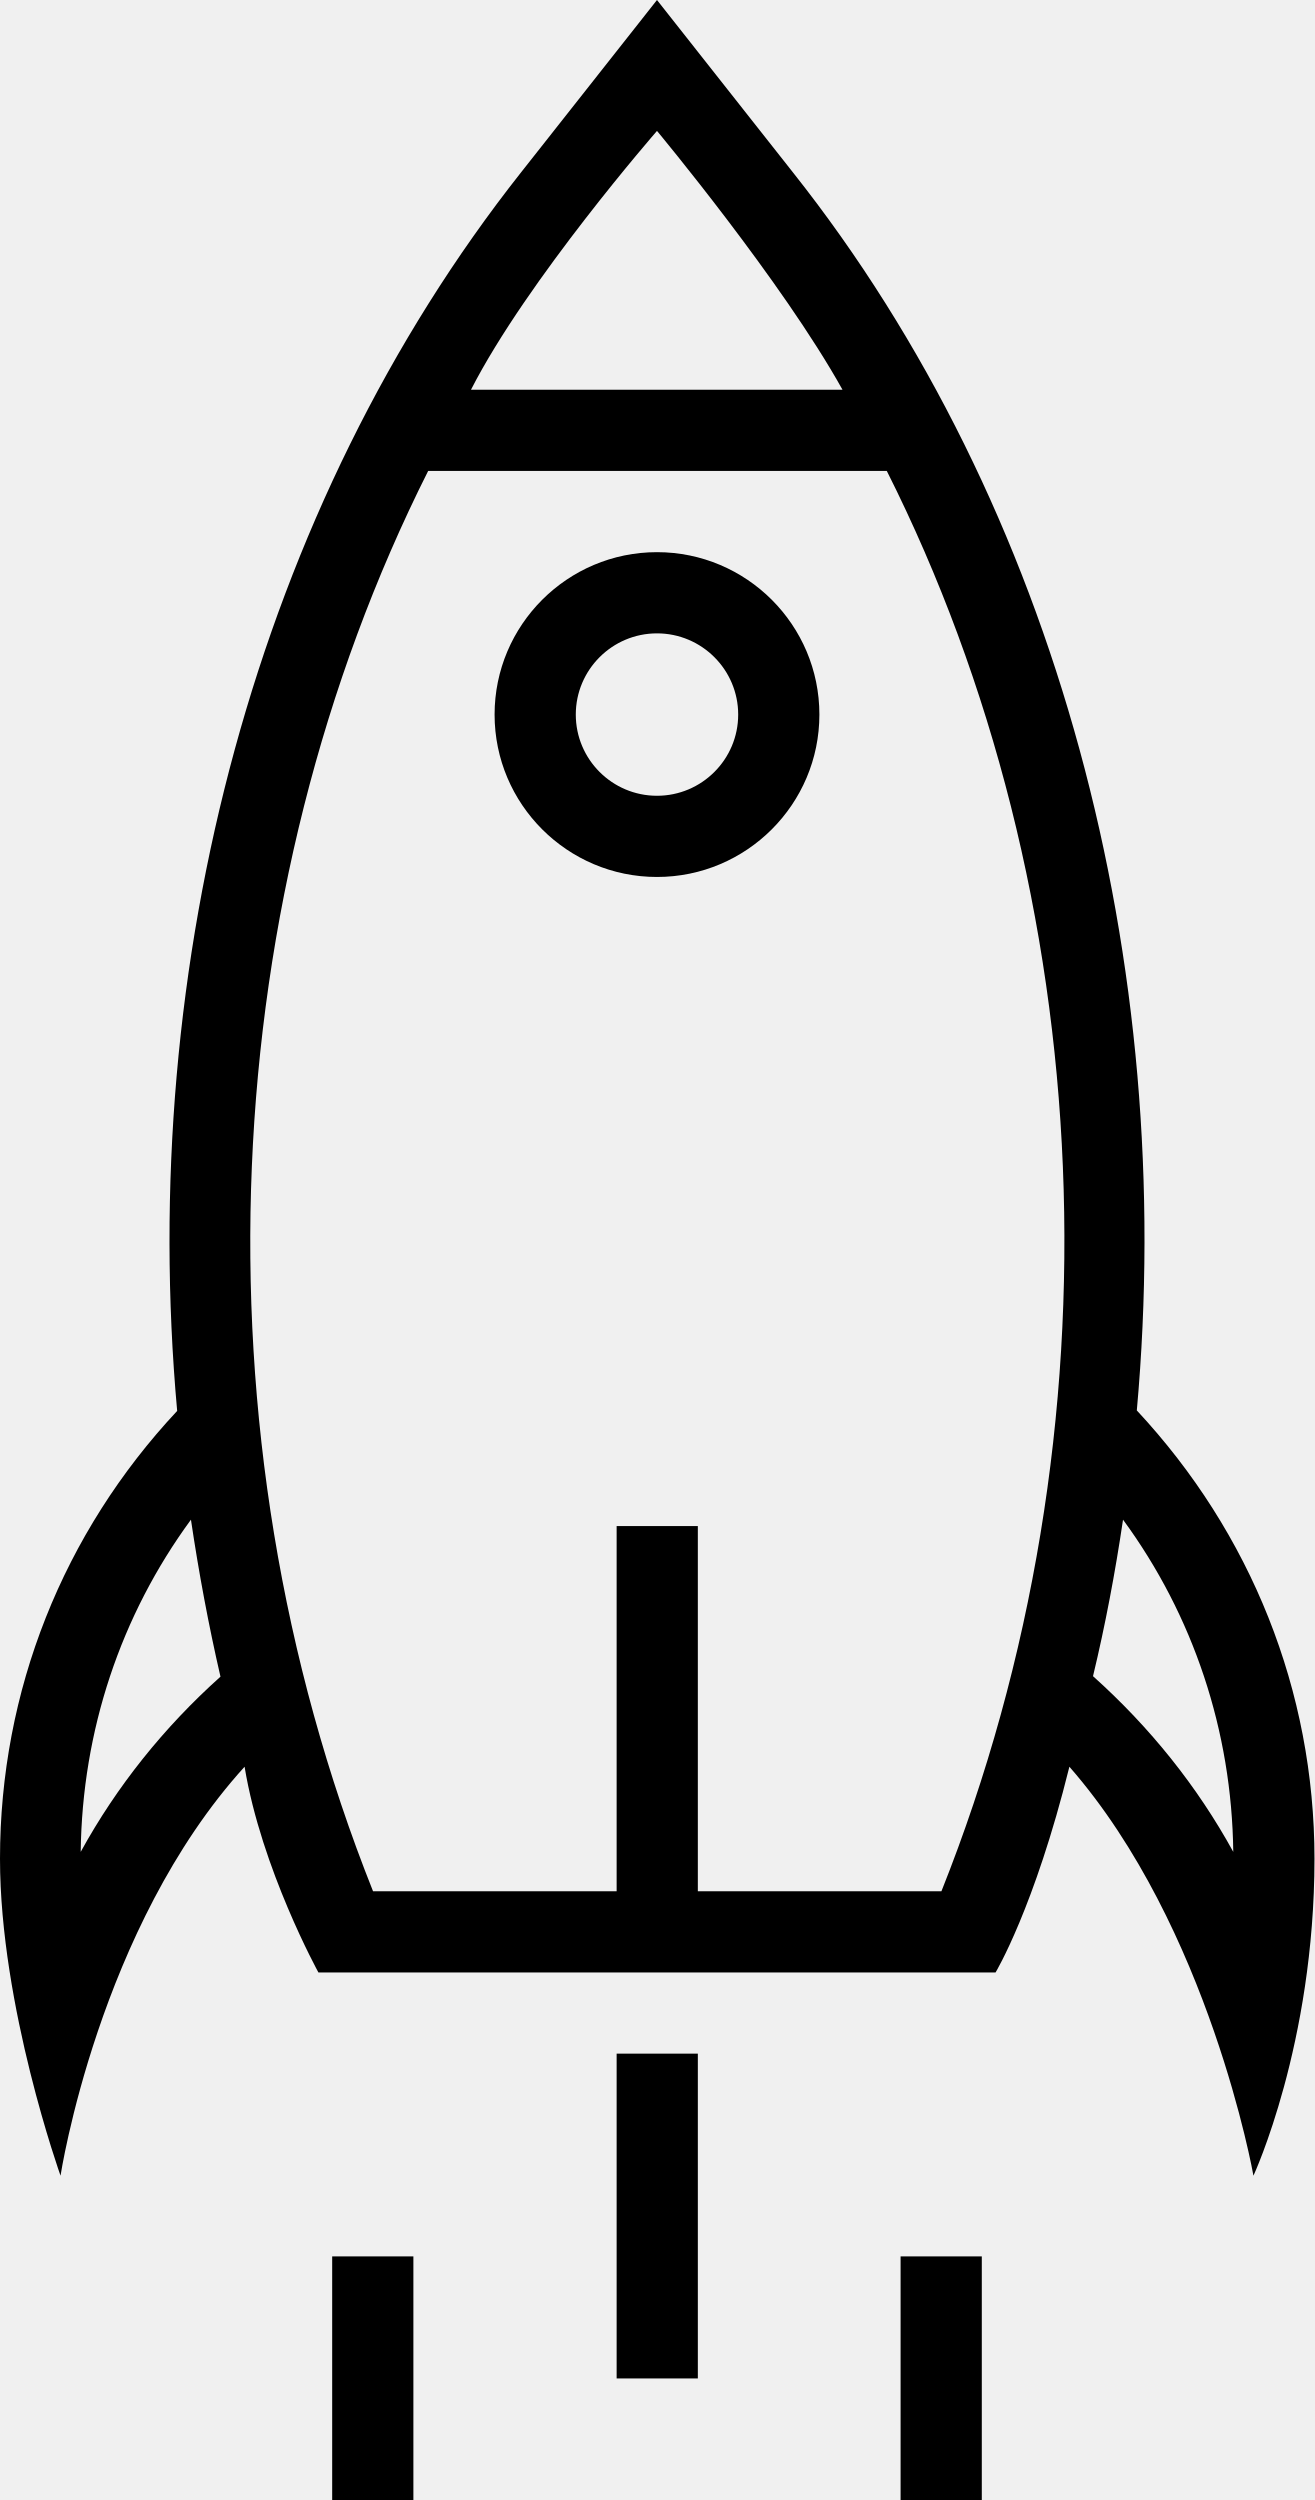
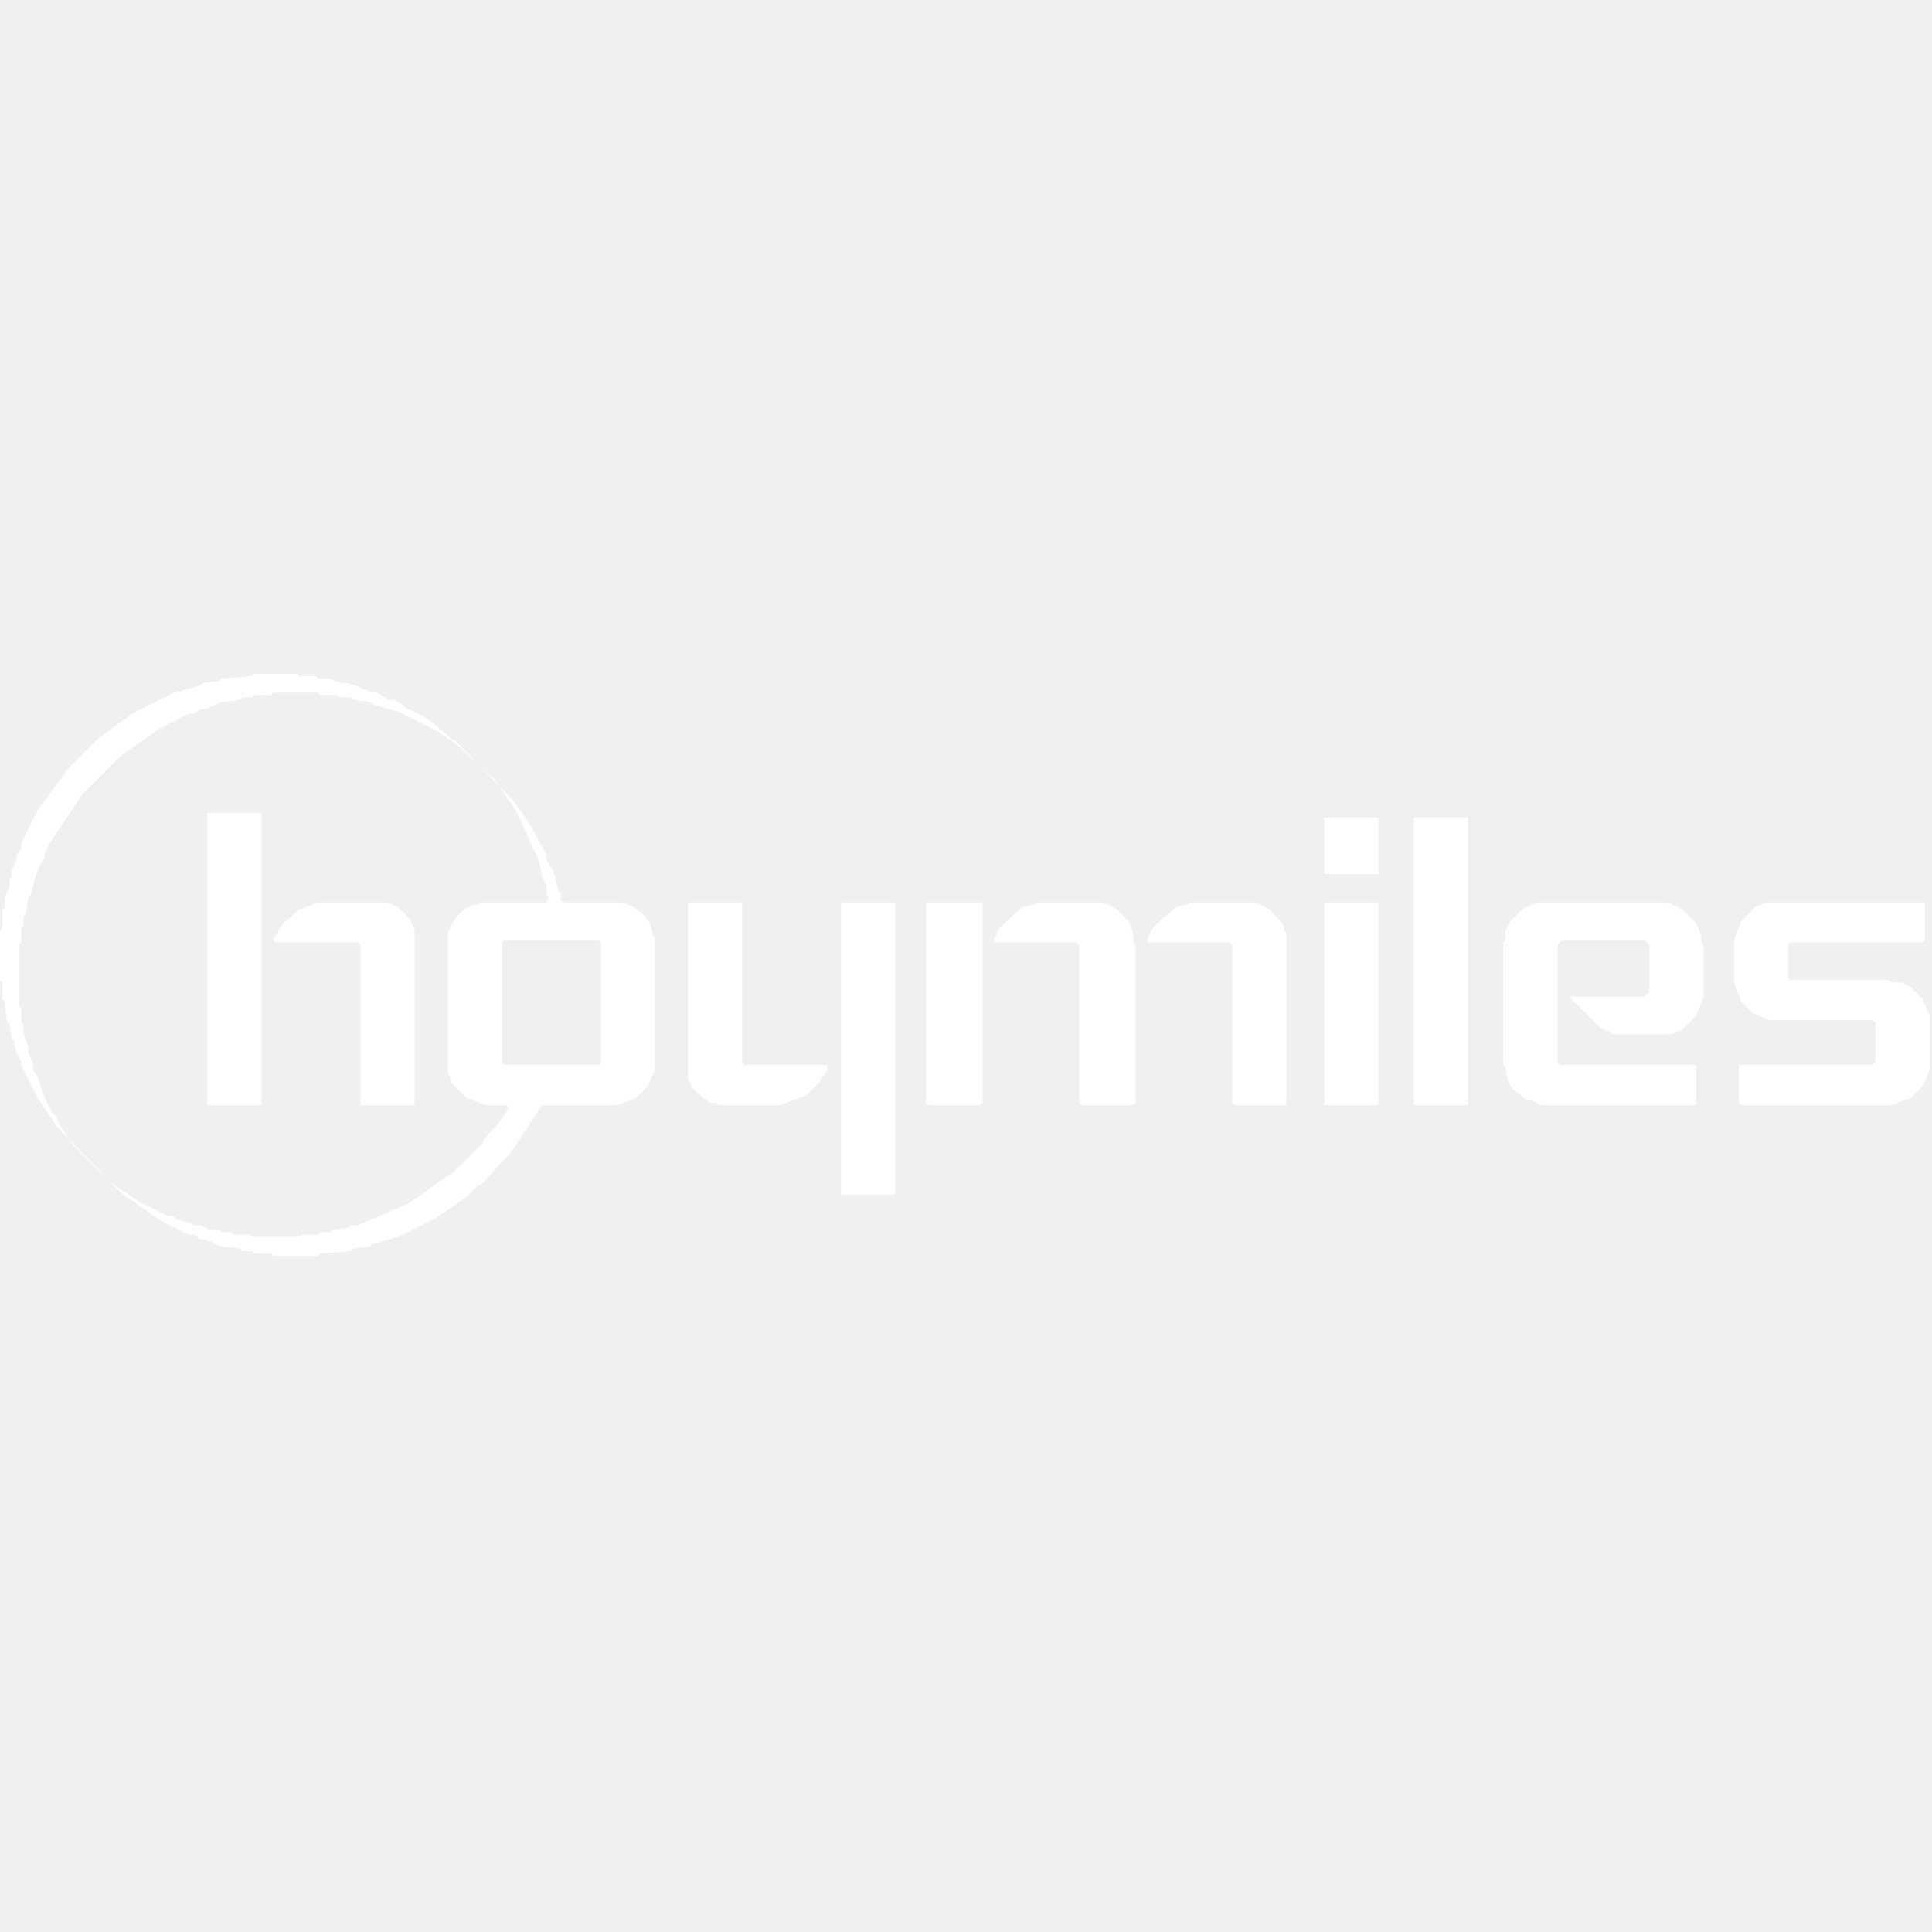
- <svg xmlns="http://www.w3.org/2000/svg" version="1.1" id="Layer_1" x="0px" y="0px" viewBox="0 0 267.1 508" style="enable-background:new 0 0 267.1 508;" xml:space="preserve">
-   <g>
-     <path d="M231,286.6c8.2-90.9-16-183.6-69.9-251.6L133.5,0l-27.6,35C52.1,103.1,27.8,195.8,36,286.7c-23.2,24.8-36,56.9-36,91   c0,30,12.3,64.4,12.3,64.4S20,391.7,49.7,359c3.4,20.7,15,41.8,15,41.8h137.6c0,0,7.9-13.1,15-41.8c28.5,32.6,37.4,83.1,37.4,83.1   s12.4-26.7,12.4-64.4C267.1,343.6,254.2,311.5,231,286.6z M16.4,376.3c0.3-24.6,8.1-48,22.4-67.5c1.6,10.8,3.6,21.5,6,31.9   C33.3,351,23.7,363,16.4,376.3z M133.5,26.6c0,0,25.4,30.5,37.7,52.6H95.7C107.1,56.9,133.5,26.6,133.5,26.6z M191.3,384.3h-49.5   v-74.2h-16.5v74.2H75.8C38.4,290.5,43.8,181.6,87,95.7h93.2C223.4,181.6,228.7,290.5,191.3,384.3z M222.1,340.6   c2.5-10.4,4.5-21,6.1-31.8c14.3,19.5,22.1,42.9,22.4,67.5C243.3,363,233.7,351,222.1,340.6z" />
-     <path d="M133.5,112.2c-18.2,0-33,14.8-33,33s14.8,33,33,33s33-14.8,33-33S151.7,112.2,133.5,112.2z M133.5,161.7   c-9.1,0-16.5-7.4-16.5-16.5s7.4-16.5,16.5-16.5s16.5,7.4,16.5,16.5S142.6,161.7,133.5,161.7z" />
-     <rect x="125.3" y="417.3" width="16.5" height="66" />
-     <rect x="183" y="458.5" width="16.5" height="49.5" />
-     <rect x="67.5" y="458.5" width="16.5" height="49.5" />
+ <svg xmlns="http://www.w3.org/2000/svg" width="960" height="960" viewBox="0 0 960 960" fill="none">
+   <g transform="translate(0.000 334.829) scale(1.170732)">
+     <path d="M 745.00 99.00 L 739.00 105.00 L 736.00 113.00 L 736.00 131.00 L 739.00 139.00 L 744.00 144.00 L 751.00 147.00 L 795.00 147.00 L 796.00 148.00 L 796.00 165.00 L 795.00 166.00 L 738.00 166.00 L 738.00 182.00 L 739.00 183.00 L 803.00 183.00 L 811.00 180.00 L 816.00 175.00 L 819.00 168.00 L 819.00 145.00 L 816.00 138.00 L 811.00 133.00 L 807.00 131.00 L 803.00 131.00 L 802.00 130.00 L 760.00 130.00 L 759.00 129.00 L 759.00 115.00 L 760.00 114.00 L 816.00 114.00 L 817.00 113.00 L 817.00 97.00 L 750.00 97.00 Z M 646.00 100.00 L 641.00 105.00 L 639.00 109.00 L 639.00 113.00 L 638.00 114.00 L 638.00 166.00 L 639.00 167.00 L 640.00 173.00 L 642.00 176.00 L 648.00 181.00 L 650.00 181.00 L 654.00 183.00 L 720.00 183.00 L 720.00 166.00 L 662.00 166.00 L 661.00 165.00 L 661.00 115.00 L 663.00 113.00 L 698.00 113.00 L 700.00 115.00 L 700.00 135.00 L 698.00 137.00 L 666.00 137.00 L 679.00 150.00 L 685.00 153.00 L 710.00 153.00 L 714.00 151.00 L 720.00 145.00 L 723.00 137.00 L 723.00 115.00 L 722.00 114.00 L 722.00 111.00 L 720.00 106.00 L 714.00 100.00 L 708.00 97.00 L 652.00 97.00 Z M 562.00 97.00 L 562.00 183.00 L 585.00 183.00 L 585.00 97.00 Z M 499.00 99.00 L 490.00 107.00 L 487.00 112.00 L 487.00 114.00 L 522.00 114.00 L 523.00 115.00 L 523.00 182.00 L 524.00 183.00 L 546.00 183.00 L 546.00 110.00 L 545.00 109.00 L 545.00 107.00 L 539.00 100.00 L 533.00 97.00 L 505.00 97.00 L 504.00 98.00 Z M 434.00 99.00 L 425.00 107.00 L 422.00 112.00 L 422.00 114.00 L 457.00 114.00 L 458.00 115.00 L 458.00 182.00 L 459.00 183.00 L 481.00 183.00 L 482.00 182.00 L 482.00 115.00 L 481.00 114.00 L 481.00 110.00 L 479.00 105.00 L 474.00 100.00 L 468.00 97.00 L 440.00 97.00 L 439.00 98.00 Z M 393.00 97.00 L 393.00 182.00 L 394.00 183.00 L 416.00 183.00 L 417.00 182.00 L 417.00 97.00 Z M 357.00 97.00 L 357.00 221.00 L 380.00 221.00 L 380.00 97.00 Z M 292.00 97.00 L 292.00 172.00 L 294.00 176.00 L 301.00 182.00 L 304.00 182.00 L 305.00 183.00 L 331.00 183.00 L 342.00 179.00 L 348.00 173.00 L 351.00 168.00 L 351.00 166.00 L 316.00 166.00 L 315.00 165.00 L 315.00 97.00 Z M 127.00 100.00 L 120.00 106.00 L 116.00 113.00 L 117.00 114.00 L 152.00 114.00 L 153.00 115.00 L 153.00 183.00 L 176.00 183.00 L 176.00 109.00 L 174.00 104.00 L 169.00 99.00 L 164.00 97.00 L 135.00 97.00 Z M 600.00 61.00 L 600.00 183.00 L 623.00 183.00 L 623.00 61.00 Z M 562.00 61.00 L 562.00 85.00 L 585.00 85.00 L 585.00 61.00 Z M 88.00 59.00 L 88.00 183.00 L 111.00 183.00 L 111.00 59.00 Z M 94.00 2.00 L 93.00 3.00 L 86.00 4.00 L 85.00 5.00 L 74.00 8.00 L 56.00 17.00 L 41.00 28.00 L 29.00 40.00 L 16.00 58.00 L 9.00 72.00 L 9.00 74.00 L 7.00 77.00 L 7.00 79.00 L 5.00 83.00 L 5.00 86.00 L 4.00 87.00 L 4.00 90.00 L 2.00 95.00 L 2.00 99.00 L 1.00 100.00 L 1.00 108.00 L 0.00 109.00 L 0.00 130.00 L 1.00 131.00 L 1.00 138.00 L 2.00 139.00 L 3.00 148.00 L 4.00 149.00 L 5.00 155.00 L 6.00 156.00 L 7.00 161.00 L 9.00 164.00 L 9.00 166.00 L 16.00 180.00 L 24.00 192.00 L 51.00 220.00 L 68.00 232.00 L 80.00 238.00 L 82.00 238.00 L 85.00 240.00 L 87.00 240.00 L 94.00 243.00 L 102.00 244.00 L 103.00 245.00 L 107.00 245.00 L 108.00 246.00 L 115.00 246.00 L 116.00 247.00 L 135.00 247.00 L 136.00 246.00 L 149.00 245.00 L 150.00 244.00 L 157.00 243.00 L 158.00 242.00 L 169.00 239.00 L 185.00 231.00 L 198.00 222.00 L 203.00 217.00 L 204.00 217.00 L 217.00 203.00 L 230.00 183.00 L 262.00 183.00 L 270.00 180.00 L 275.00 175.00 L 278.00 168.00 L 278.00 112.00 L 277.00 111.00 L 276.00 106.00 L 273.00 102.00 L 269.00 99.00 L 264.00 97.00 L 239.00 97.00 L 238.00 96.00 L 238.00 93.00 L 237.00 92.00 L 235.00 84.00 L 232.00 79.00 L 232.00 77.00 L 225.00 64.00 L 218.00 54.00 L 193.00 28.00 L 192.00 28.00 L 184.00 21.00 L 178.00 17.00 L 173.00 15.00 L 171.00 13.00 L 167.00 11.00 L 165.00 11.00 L 160.00 8.00 L 158.00 8.00 L 148.00 4.00 L 145.00 4.00 L 140.00 2.00 L 135.00 2.00 L 134.00 1.00 L 127.00 1.00 L 126.00 0.00 L 108.00 0.00 L 107.00 1.00 Z M 214.00 113.00 L 254.00 113.00 L 255.00 114.00 L 255.00 165.00 L 254.00 166.00 L 214.00 166.00 L 213.00 165.00 L 213.00 114.00 Z M 116.00 8.00 L 135.00 8.00 L 136.00 9.00 L 143.00 9.00 L 144.00 10.00 L 149.00 10.00 L 150.00 11.00 L 157.00 12.00 L 158.00 13.00 L 169.00 16.00 L 185.00 24.00 L 194.00 30.00 L 210.00 45.00 L 219.00 58.00 L 229.00 80.00 L 230.00 86.00 L 232.00 90.00 L 232.00 94.00 L 233.00 95.00 L 232.00 97.00 L 204.00 97.00 L 203.00 98.00 L 201.00 98.00 L 197.00 100.00 L 193.00 104.00 L 190.00 110.00 L 190.00 169.00 L 192.00 174.00 L 198.00 180.00 L 206.00 183.00 L 215.00 183.00 L 216.00 184.00 L 213.00 189.00 L 205.00 198.00 L 205.00 199.00 L 193.00 211.00 L 173.00 225.00 L 152.00 234.00 L 149.00 234.00 L 148.00 235.00 L 141.00 236.00 L 140.00 237.00 L 136.00 237.00 L 135.00 238.00 L 128.00 238.00 L 127.00 239.00 L 107.00 239.00 L 106.00 238.00 L 99.00 238.00 L 98.00 237.00 L 94.00 237.00 L 93.00 236.00 L 89.00 236.00 L 85.00 234.00 L 82.00 234.00 L 81.00 233.00 L 76.00 232.00 L 73.00 230.00 L 71.00 230.00 L 59.00 224.00 L 47.00 216.00 L 31.00 200.00 L 25.00 191.00 L 24.00 188.00 L 22.00 186.00 L 18.00 178.00 L 16.00 171.00 L 14.00 168.00 L 14.00 165.00 L 12.00 161.00 L 12.00 158.00 L 10.00 153.00 L 10.00 149.00 L 9.00 148.00 L 9.00 142.00 L 8.00 141.00 L 8.00 115.00 L 9.00 114.00 L 9.00 108.00 L 10.00 107.00 L 10.00 103.00 L 11.00 102.00 L 12.00 95.00 L 13.00 94.00 L 16.00 83.00 L 19.00 78.00 L 19.00 76.00 L 21.00 72.00 L 35.00 51.00 L 51.00 35.00 L 68.00 23.00 L 80.00 17.00 L 82.00 17.00 L 85.00 15.00 L 87.00 15.00 L 94.00 12.00 L 102.00 11.00 L 103.00 10.00 L 107.00 10.00 L 108.00 9.00 L 115.00 9.00 Z" fill="#FFFFFF" fill-rule="evenodd" />
  </g>
</svg>
